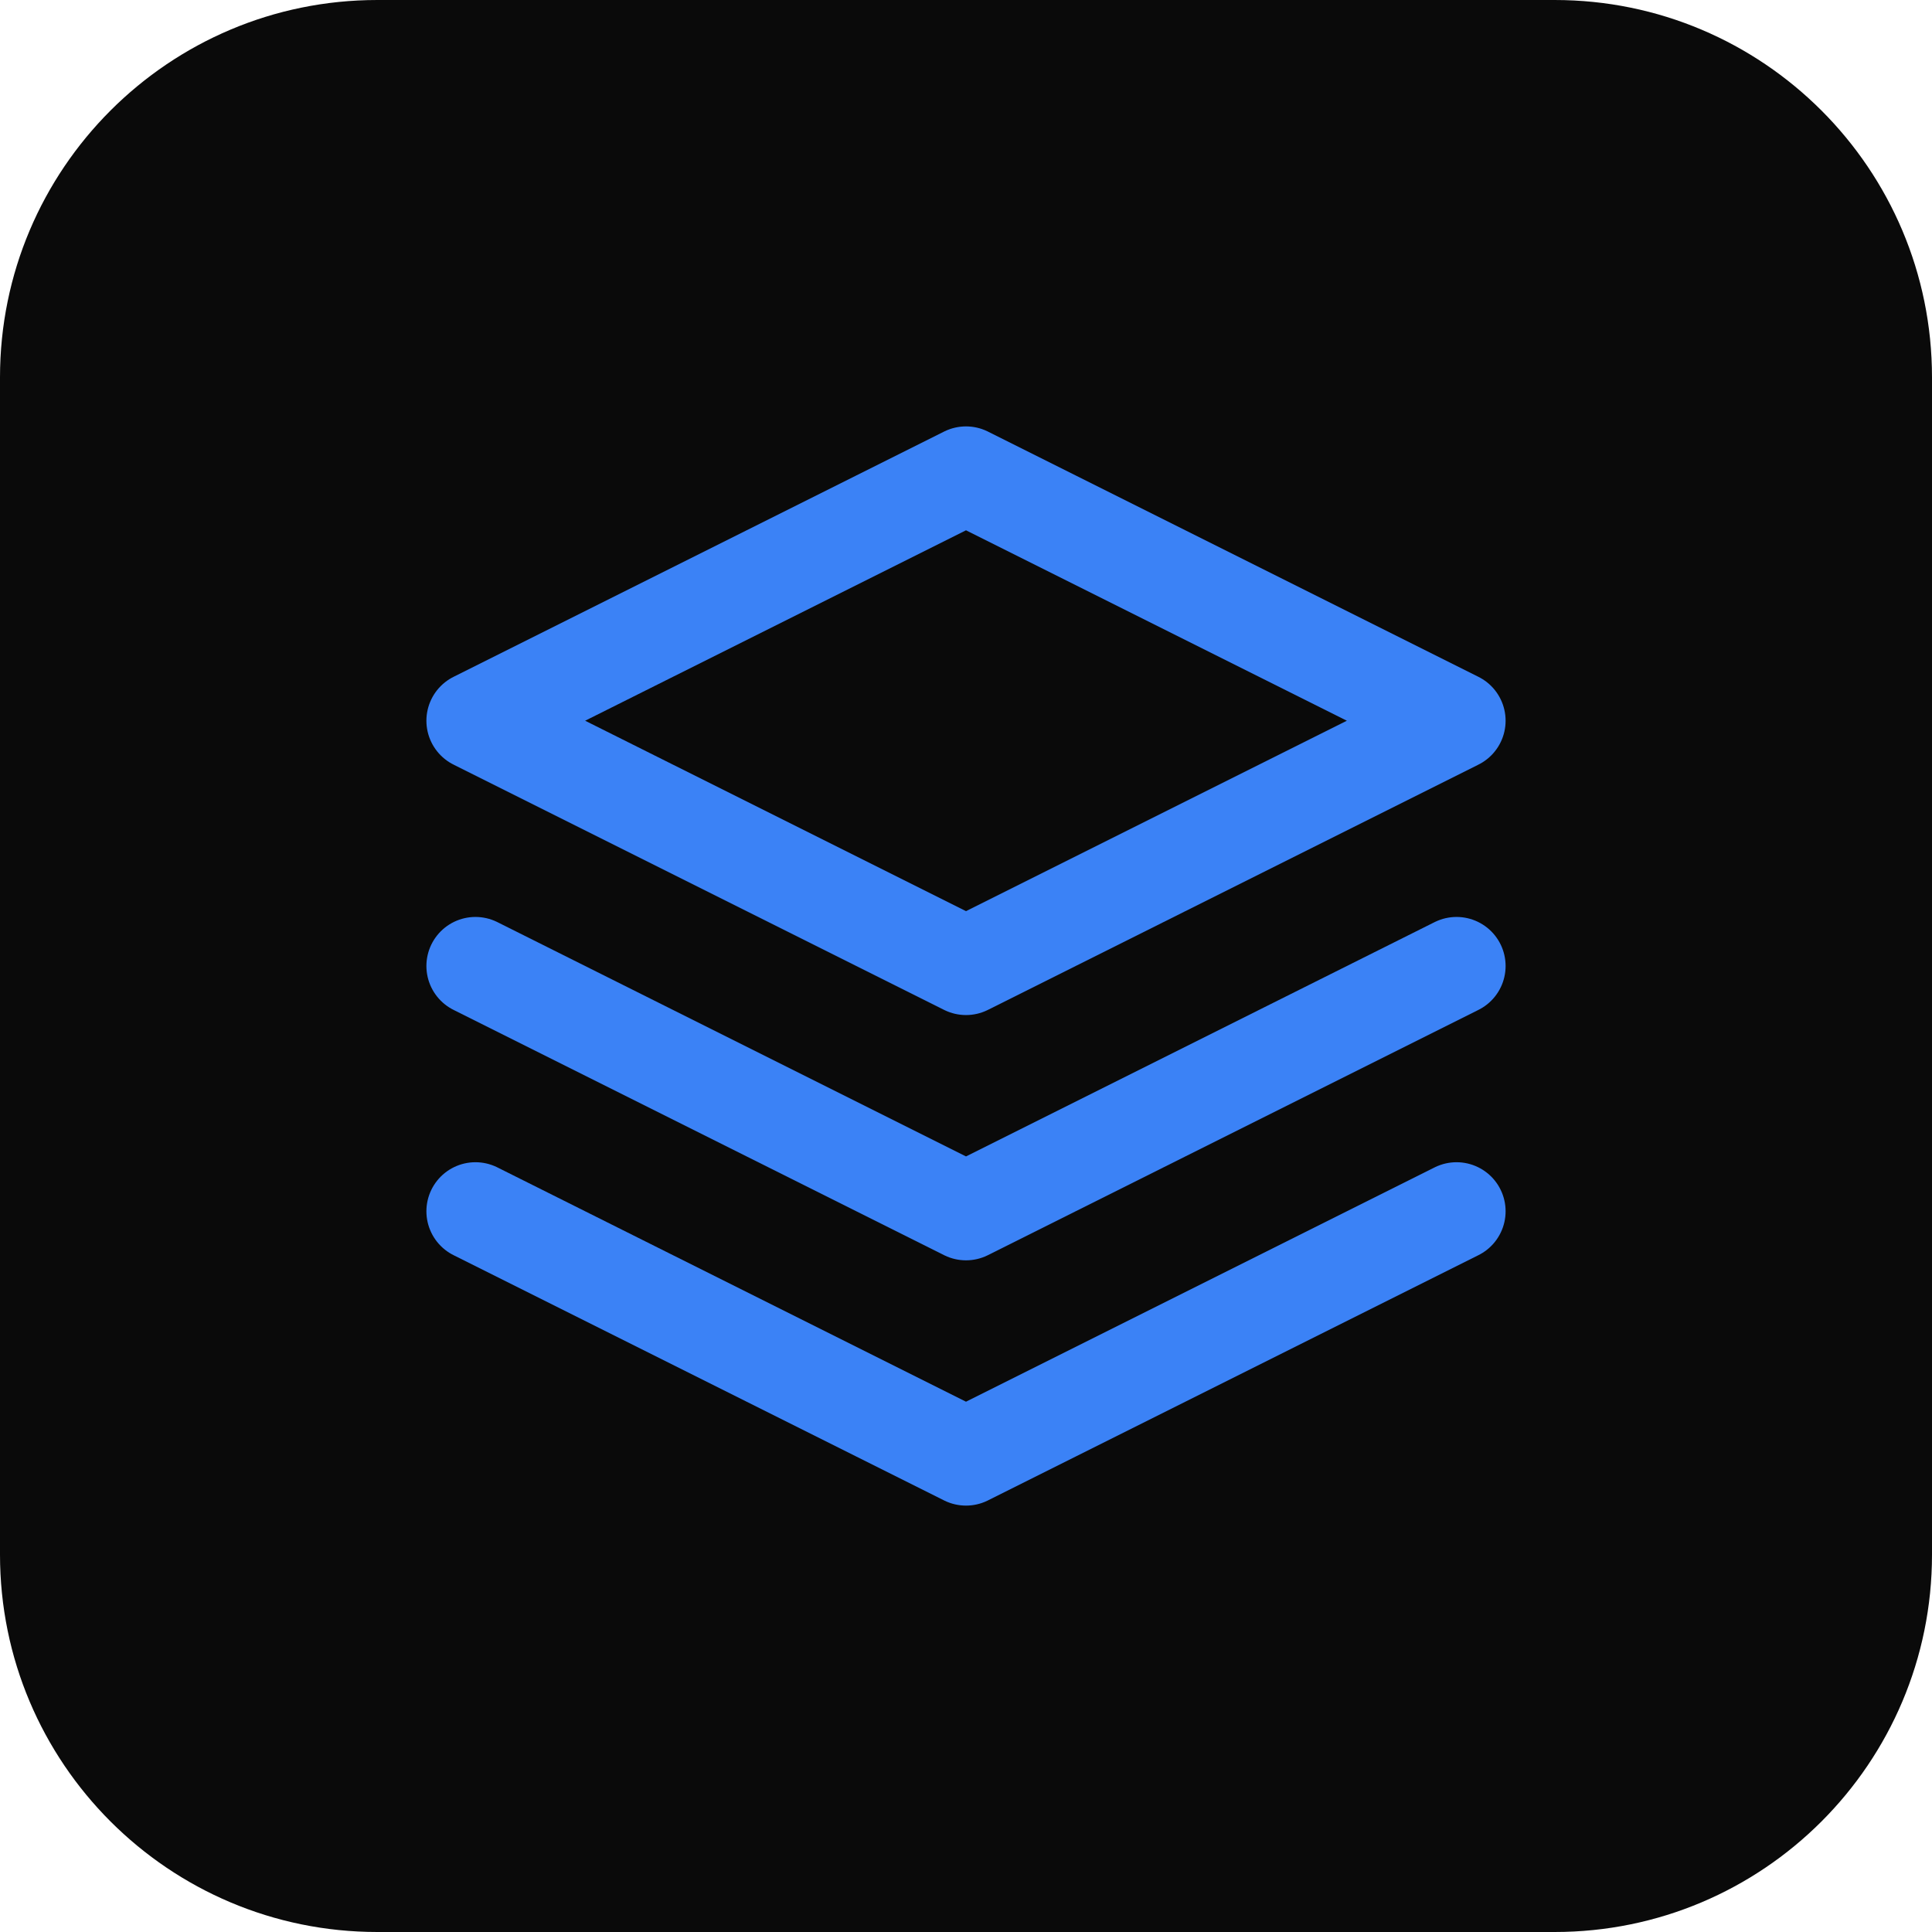
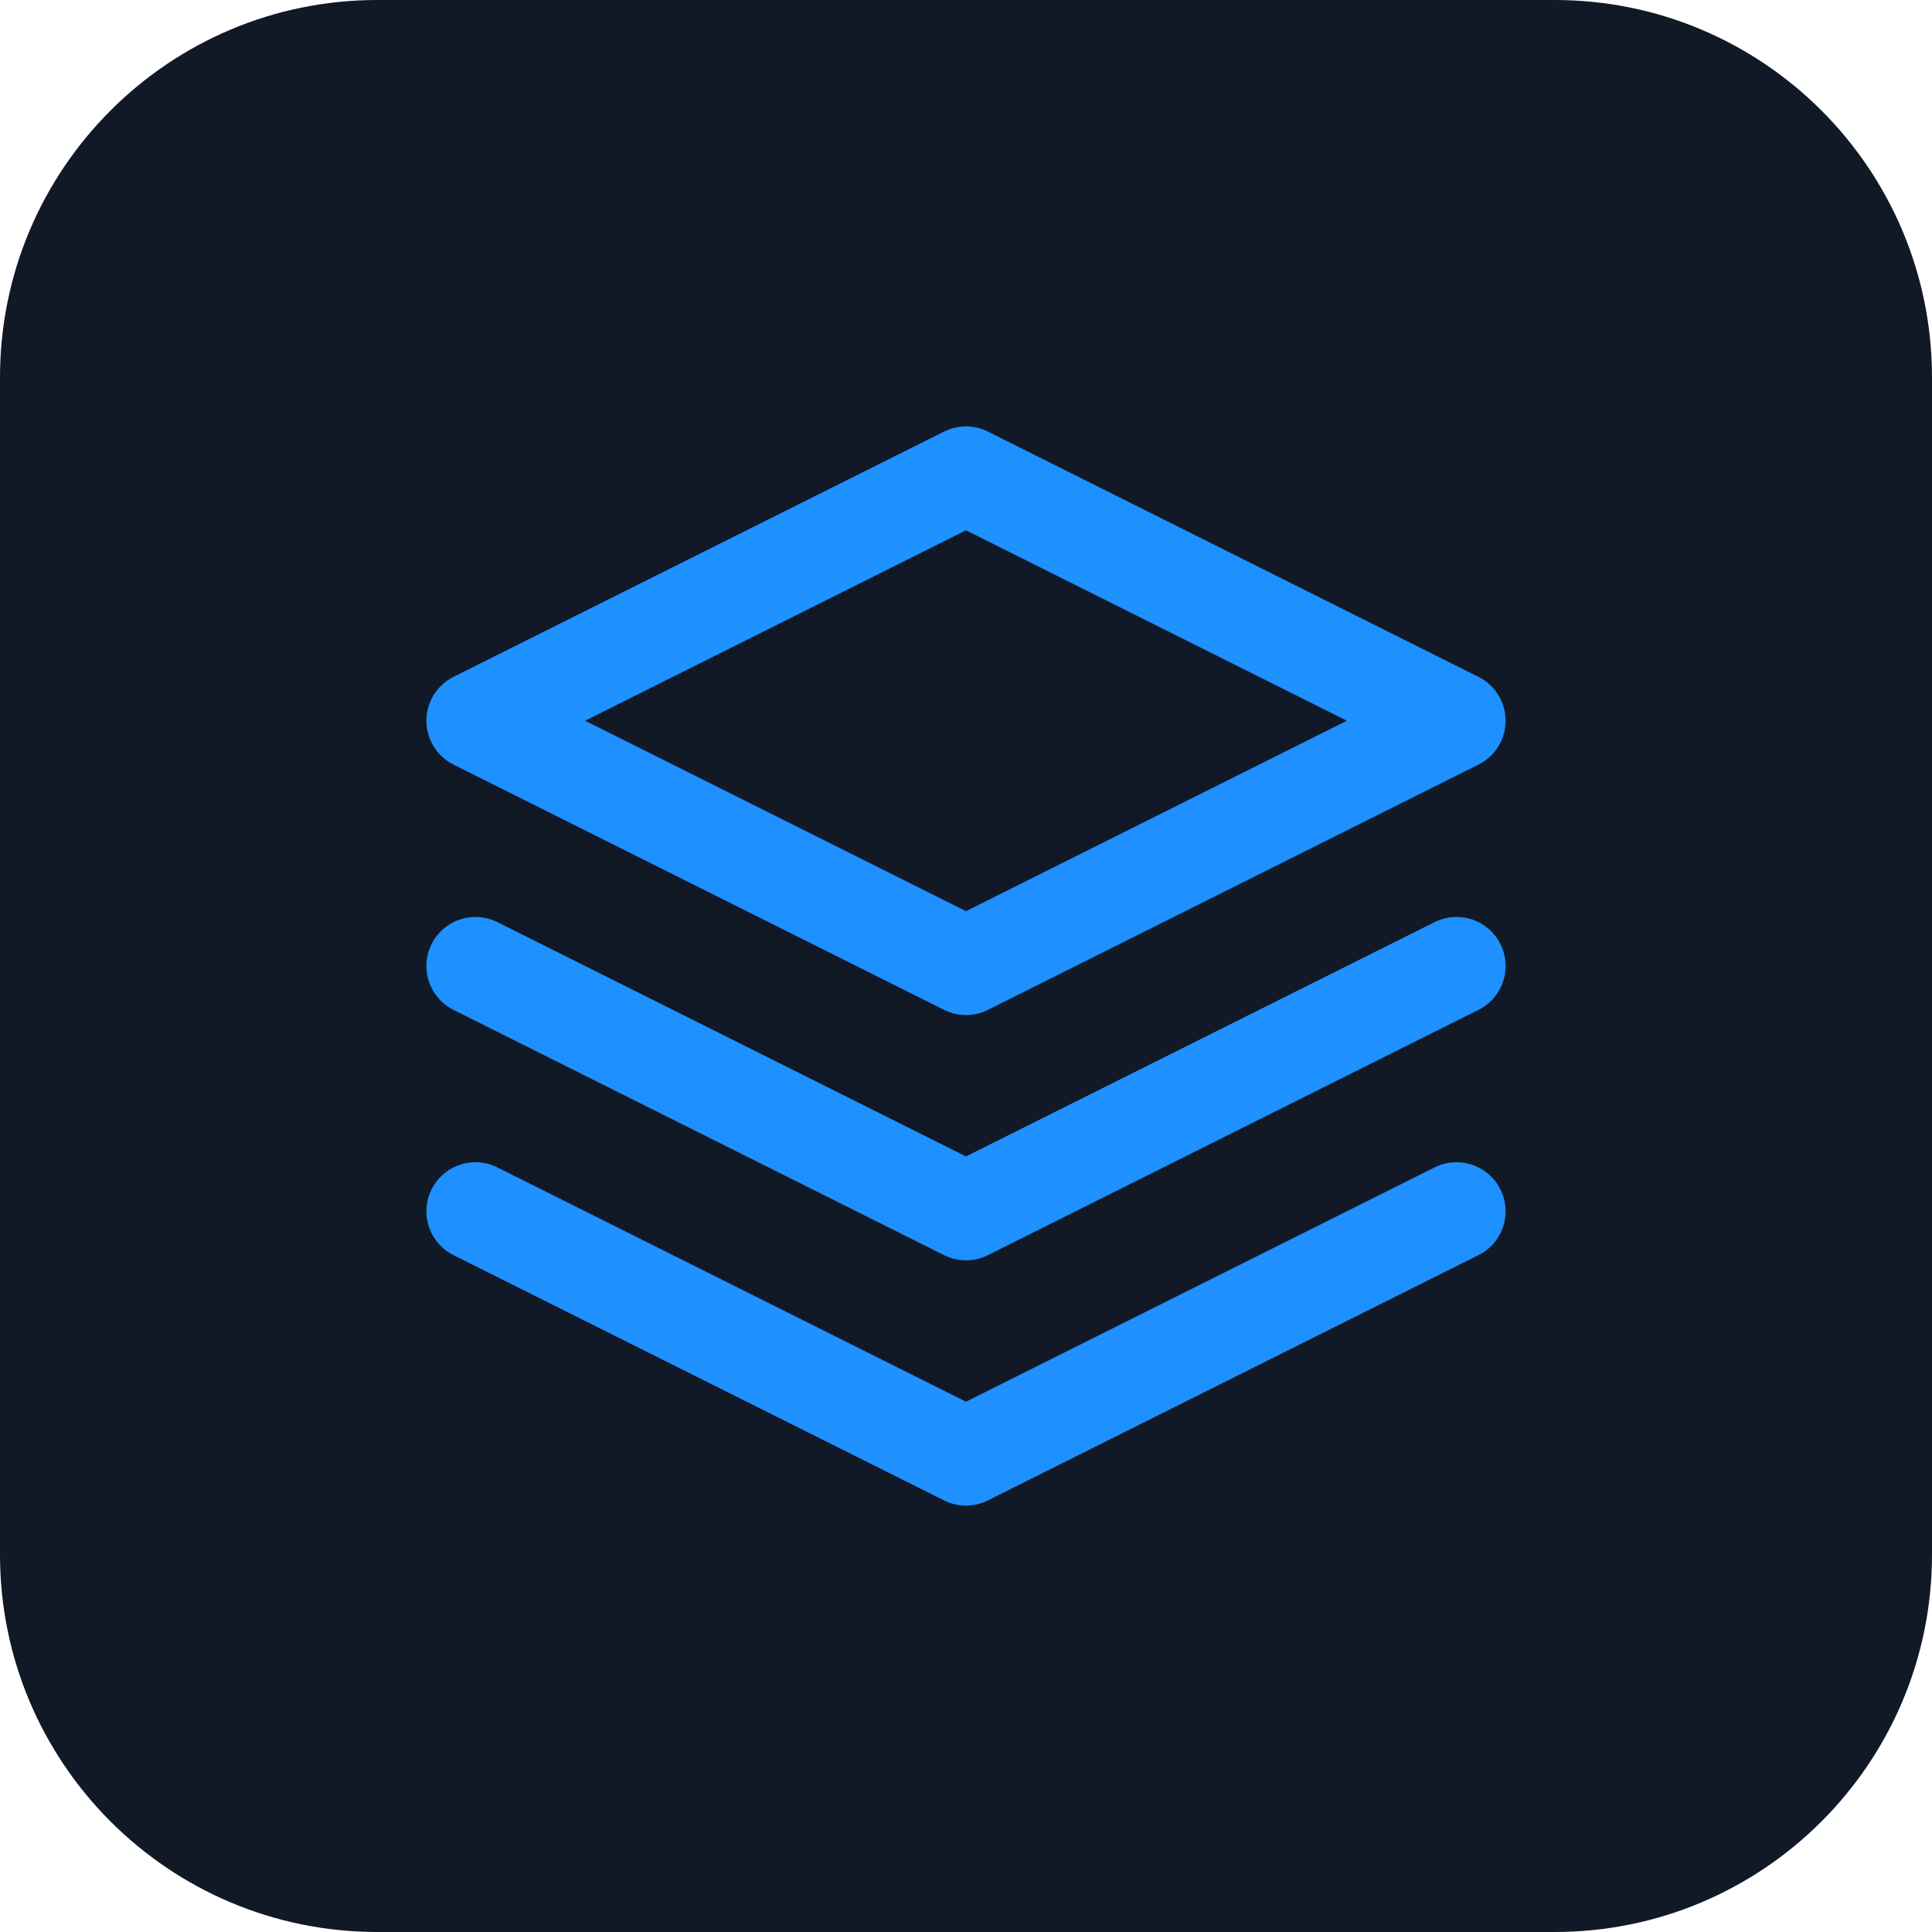
<svg xmlns="http://www.w3.org/2000/svg" width="512" height="512" viewBox="0 0 512 512" fill="none">
-   <rect width="512" height="512" rx="100" fill="#0a0a0a" />
+   <rect width="512" height="512" rx="100" fill="#111927" />
  <g transform="translate(100, 100) scale(13)">
-     <path d="M12 2L2 7l10 5 10-5-10-5z" stroke="#3b82f6" stroke-width="2" stroke-linecap="round" stroke-linejoin="round" fill="none" />
-     <path d="M2 17l10 5 10-5" stroke="#3b82f6" stroke-width="2" stroke-linecap="round" stroke-linejoin="round" fill="none" />
-     <path d="M2 12l10 5 10-5" stroke="#3b82f6" stroke-width="2" stroke-linecap="round" stroke-linejoin="round" fill="none" />
+     <path d="M12 2L2 7l10 5 10-5-10-5z" stroke="#1e90ff" stroke-width="2" stroke-linecap="round" stroke-linejoin="round" fill="none" />
+     <path d="M2 17l10 5 10-5" stroke="#1e90ff" stroke-width="2" stroke-linecap="round" stroke-linejoin="round" fill="none" />
+     <path d="M2 12l10 5 10-5" stroke="#1e90ff" stroke-width="2" stroke-linecap="round" stroke-linejoin="round" fill="none" />
  </g>
</svg>
